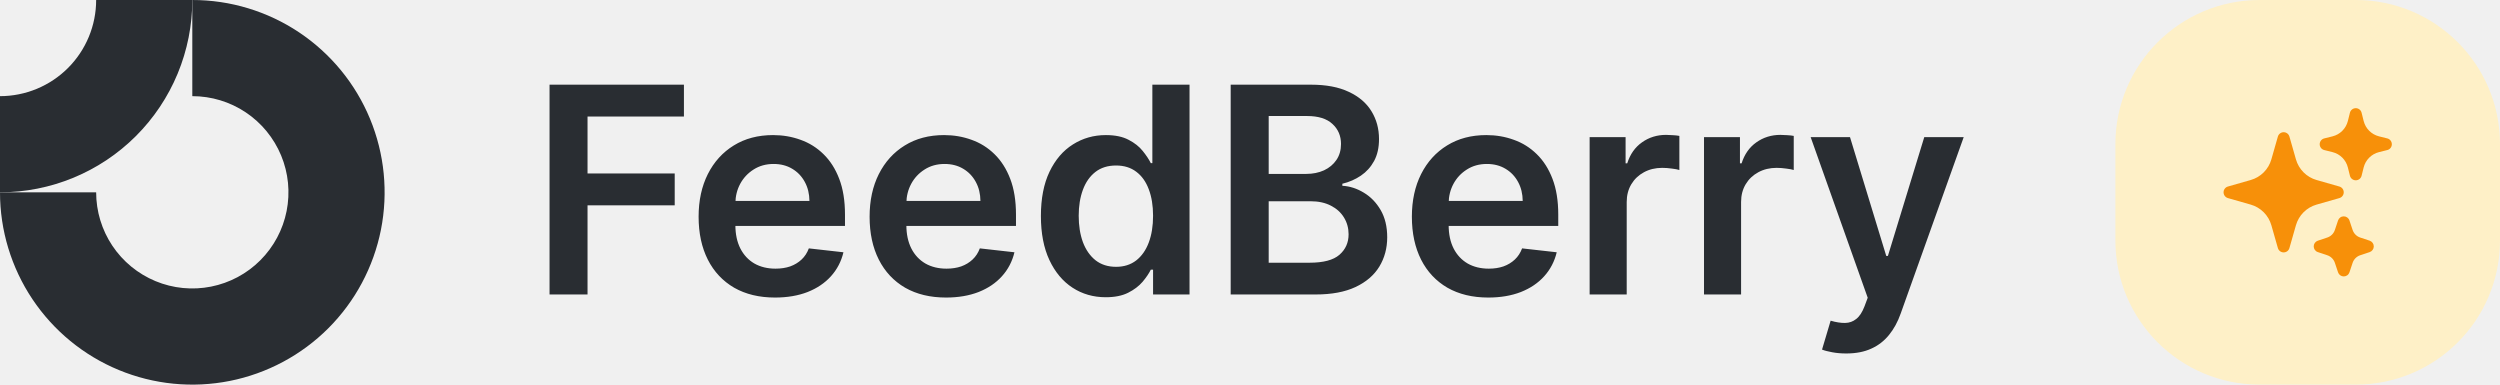
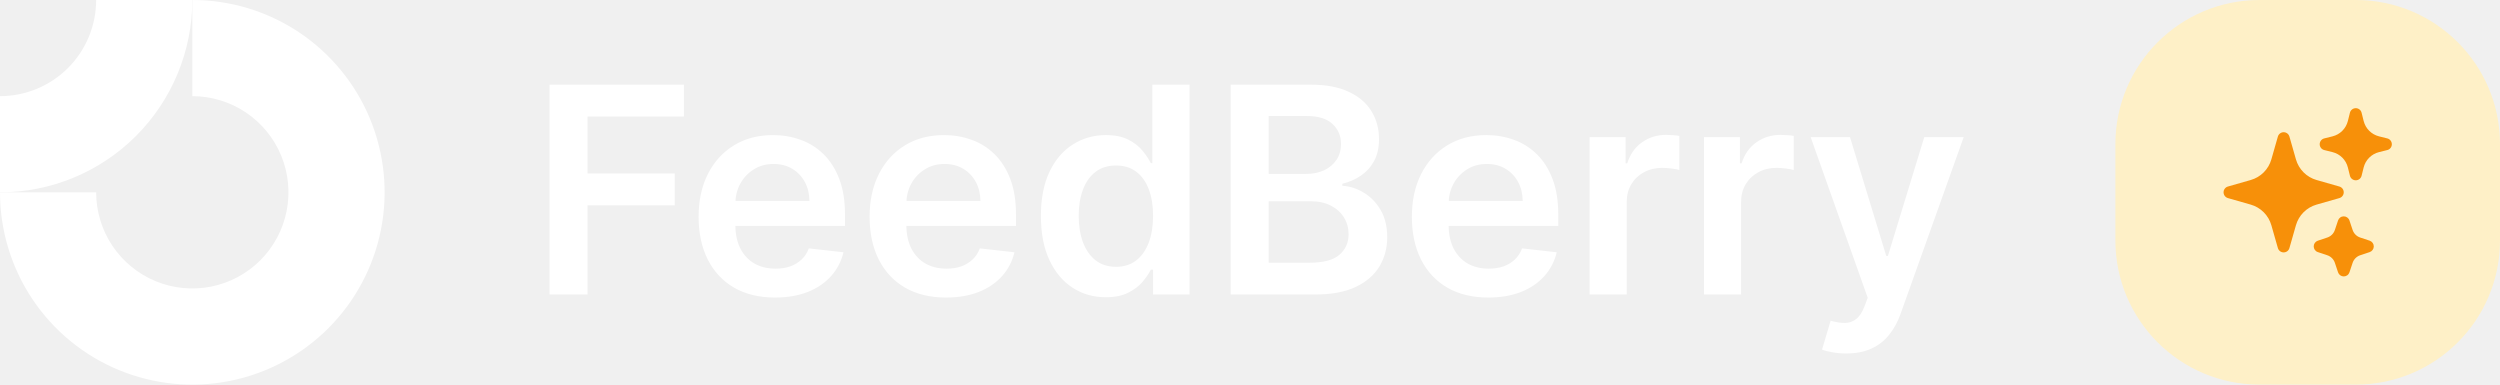
<svg xmlns="http://www.w3.org/2000/svg" width="208" height="32" viewBox="0 0 208 32" fill="none">
  <g clip-path="url(#clip0_11_832)">
-     <path fill-rule="evenodd" clip-rule="evenodd" d="M20.445 9.348C19.129 8.469 17.582 8 16 8V0C19.165 0 22.258 0.938 24.889 2.696C27.52 4.455 29.571 6.953 30.782 9.877C31.993 12.801 32.31 16.018 31.693 19.121C31.075 22.225 29.551 25.076 27.314 27.314C25.076 29.551 22.225 31.075 19.121 31.693C16.018 32.31 12.801 31.993 9.877 30.782C6.953 29.571 4.455 27.52 2.696 24.889C0.938 22.258 0 19.165 0 16H8C8 17.582 8.469 19.129 9.348 20.445C10.227 21.76 11.477 22.785 12.939 23.391C14.4 23.997 16.009 24.155 17.561 23.846C19.113 23.538 20.538 22.776 21.657 21.657C22.776 20.538 23.538 19.113 23.846 17.561C24.155 16.009 23.997 14.4 23.391 12.939C22.785 11.477 21.76 10.227 20.445 9.348Z" fill="#292D32" />
-     <path fill-rule="evenodd" clip-rule="evenodd" d="M8 3.465e-06C8 1.051 7.793 2.091 7.391 3.061C6.989 4.032 6.4 4.914 5.657 5.657C4.914 6.4 4.032 6.989 3.061 7.391C2.091 7.793 1.051 8 3.49688e-07 8L0 16C2.101 16 4.182 15.586 6.123 14.782C8.064 13.978 9.828 12.799 11.314 11.314C12.799 9.828 13.978 8.064 14.782 6.123C15.586 4.182 16 2.101 16 0L8 3.465e-06Z" fill="#292D32" />
+     <path fill-rule="evenodd" clip-rule="evenodd" d="M20.445 9.348C19.129 8.469 17.582 8 16 8V0C19.165 0 22.258 0.938 24.889 2.696C27.52 4.455 29.571 6.953 30.782 9.877C31.993 12.801 32.31 16.018 31.693 19.121C31.075 22.225 29.551 25.076 27.314 27.314C25.076 29.551 22.225 31.075 19.121 31.693C16.018 32.31 12.801 31.993 9.877 30.782C6.953 29.571 4.455 27.52 2.696 24.889C0.938 22.258 0 19.165 0 16H8C8 17.582 8.469 19.129 9.348 20.445C10.227 21.76 11.477 22.785 12.939 23.391C14.4 23.997 16.009 24.155 17.561 23.846C19.113 23.538 20.538 22.776 21.657 21.657C22.776 20.538 23.538 19.113 23.846 17.561C24.155 16.009 23.997 14.4 23.391 12.939C22.785 11.477 21.76 10.227 20.445 9.348Z" fill="white" />
+     <path fill-rule="evenodd" clip-rule="evenodd" d="M8 3.465e-06C8 1.051 7.793 2.091 7.391 3.061C6.989 4.032 6.4 4.914 5.657 5.657C4.914 6.4 4.032 6.989 3.061 7.391C2.091 7.793 1.051 8 3.49688e-07 8L0 16C2.101 16 4.182 15.586 6.123 14.782C8.064 13.978 9.828 12.799 11.314 11.314C12.799 9.828 13.978 8.064 14.782 6.123C15.586 4.182 16 2.101 16 0L8 3.465e-06Z" fill="white" />
  </g>
-   <path d="M45.722 24.5V7.045H56.903V9.696H48.883V14.435H56.136V17.085H48.883V24.5H45.722ZM64.482 24.756C63.17 24.756 62.036 24.483 61.082 23.938C60.133 23.386 59.403 22.608 58.891 21.602C58.38 20.591 58.124 19.401 58.124 18.031C58.124 16.685 58.38 15.503 58.891 14.486C59.408 13.463 60.13 12.668 61.056 12.099C61.982 11.526 63.07 11.239 64.32 11.239C65.127 11.239 65.888 11.369 66.604 11.631C67.326 11.886 67.962 12.284 68.513 12.824C69.07 13.364 69.508 14.051 69.826 14.886C70.144 15.716 70.303 16.704 70.303 17.852V18.798H59.573V16.719H67.346C67.34 16.128 67.212 15.602 66.962 15.142C66.712 14.676 66.363 14.31 65.914 14.043C65.471 13.776 64.954 13.642 64.363 13.642C63.732 13.642 63.178 13.796 62.701 14.102C62.224 14.403 61.852 14.801 61.584 15.296C61.323 15.784 61.19 16.321 61.184 16.906V18.722C61.184 19.483 61.323 20.136 61.602 20.682C61.88 21.222 62.269 21.636 62.769 21.926C63.269 22.21 63.854 22.352 64.525 22.352C64.974 22.352 65.38 22.29 65.744 22.165C66.107 22.034 66.423 21.844 66.69 21.594C66.957 21.344 67.158 21.034 67.295 20.665L70.175 20.989C69.994 21.75 69.647 22.415 69.136 22.983C68.63 23.546 67.982 23.983 67.192 24.296C66.403 24.602 65.499 24.756 64.482 24.756ZM78.709 24.756C77.396 24.756 76.263 24.483 75.308 23.938C74.359 23.386 73.629 22.608 73.118 21.602C72.606 20.591 72.351 19.401 72.351 18.031C72.351 16.685 72.606 15.503 73.118 14.486C73.635 13.463 74.356 12.668 75.283 12.099C76.209 11.526 77.297 11.239 78.547 11.239C79.354 11.239 80.115 11.369 80.831 11.631C81.553 11.886 82.189 12.284 82.74 12.824C83.297 13.364 83.734 14.051 84.053 14.886C84.371 15.716 84.53 16.704 84.53 17.852V18.798H73.8V16.719H81.572C81.567 16.128 81.439 15.602 81.189 15.142C80.939 14.676 80.59 14.31 80.141 14.043C79.697 13.776 79.18 13.642 78.59 13.642C77.959 13.642 77.405 13.796 76.928 14.102C76.45 14.403 76.078 14.801 75.811 15.296C75.55 15.784 75.416 16.321 75.41 16.906V18.722C75.41 19.483 75.55 20.136 75.828 20.682C76.106 21.222 76.496 21.636 76.996 21.926C77.496 22.21 78.081 22.352 78.751 22.352C79.2 22.352 79.606 22.29 79.97 22.165C80.334 22.034 80.649 21.844 80.916 21.594C81.183 21.344 81.385 21.034 81.521 20.665L84.402 20.989C84.22 21.75 83.874 22.415 83.362 22.983C82.856 23.546 82.209 23.983 81.419 24.296C80.629 24.602 79.726 24.756 78.709 24.756ZM91.998 24.73C90.969 24.73 90.049 24.466 89.237 23.938C88.424 23.409 87.782 22.642 87.31 21.636C86.839 20.631 86.603 19.409 86.603 17.972C86.603 16.517 86.842 15.29 87.319 14.29C87.802 13.284 88.452 12.526 89.271 12.014C90.089 11.497 91.001 11.239 92.006 11.239C92.773 11.239 93.404 11.369 93.898 11.631C94.393 11.886 94.785 12.196 95.075 12.56C95.364 12.918 95.589 13.256 95.748 13.574H95.876V7.045H98.969V24.5H95.935V22.438H95.748C95.589 22.756 95.359 23.094 95.058 23.452C94.756 23.804 94.359 24.105 93.864 24.355C93.37 24.605 92.748 24.73 91.998 24.73ZM92.859 22.199C93.512 22.199 94.069 22.023 94.529 21.671C94.989 21.312 95.339 20.815 95.577 20.179C95.816 19.543 95.935 18.801 95.935 17.954C95.935 17.108 95.816 16.372 95.577 15.747C95.344 15.122 94.998 14.636 94.538 14.29C94.083 13.943 93.523 13.77 92.859 13.77C92.171 13.77 91.597 13.949 91.137 14.307C90.677 14.665 90.33 15.159 90.097 15.79C89.864 16.421 89.748 17.142 89.748 17.954C89.748 18.773 89.864 19.503 90.097 20.145C90.336 20.781 90.685 21.284 91.146 21.653C91.612 22.017 92.183 22.199 92.859 22.199ZM102.393 24.5V7.045H109.075C110.337 7.045 111.385 7.244 112.22 7.642C113.061 8.034 113.689 8.571 114.104 9.253C114.524 9.935 114.734 10.707 114.734 11.571C114.734 12.281 114.598 12.889 114.325 13.395C114.053 13.895 113.686 14.301 113.226 14.614C112.766 14.926 112.251 15.151 111.683 15.287V15.457C112.303 15.492 112.896 15.682 113.464 16.028C114.038 16.369 114.507 16.852 114.871 17.477C115.234 18.102 115.416 18.858 115.416 19.744C115.416 20.648 115.197 21.46 114.76 22.182C114.322 22.898 113.663 23.463 112.783 23.878C111.902 24.293 110.794 24.5 109.459 24.5H102.393ZM105.555 21.858H108.956C110.104 21.858 110.93 21.639 111.436 21.202C111.947 20.759 112.203 20.19 112.203 19.497C112.203 18.98 112.075 18.514 111.82 18.099C111.564 17.679 111.2 17.349 110.729 17.111C110.257 16.866 109.695 16.744 109.041 16.744H105.555V21.858ZM105.555 14.469H108.683C109.229 14.469 109.72 14.369 110.158 14.171C110.595 13.966 110.939 13.679 111.189 13.31C111.445 12.935 111.572 12.492 111.572 11.98C111.572 11.304 111.334 10.747 110.857 10.31C110.385 9.872 109.683 9.653 108.751 9.653H105.555V14.469ZM123.826 24.756C122.513 24.756 121.38 24.483 120.425 23.938C119.477 23.386 118.746 22.608 118.235 21.602C117.724 20.591 117.468 19.401 117.468 18.031C117.468 16.685 117.724 15.503 118.235 14.486C118.752 13.463 119.474 12.668 120.4 12.099C121.326 11.526 122.414 11.239 123.664 11.239C124.471 11.239 125.232 11.369 125.948 11.631C126.67 11.886 127.306 12.284 127.857 12.824C128.414 13.364 128.852 14.051 129.17 14.886C129.488 15.716 129.647 16.704 129.647 17.852V18.798H118.917V16.719H126.69C126.684 16.128 126.556 15.602 126.306 15.142C126.056 14.676 125.707 14.31 125.258 14.043C124.815 13.776 124.298 13.642 123.707 13.642C123.076 13.642 122.522 13.796 122.045 14.102C121.567 14.403 121.195 14.801 120.928 15.296C120.667 15.784 120.533 16.321 120.528 16.906V18.722C120.528 19.483 120.667 20.136 120.945 20.682C121.224 21.222 121.613 21.636 122.113 21.926C122.613 22.21 123.198 22.352 123.869 22.352C124.317 22.352 124.724 22.29 125.087 22.165C125.451 22.034 125.766 21.844 126.033 21.594C126.3 21.344 126.502 21.034 126.638 20.665L129.519 20.989C129.337 21.75 128.991 22.415 128.479 22.983C127.974 23.546 127.326 23.983 126.536 24.296C125.746 24.602 124.843 24.756 123.826 24.756ZM132.257 24.5V11.409H135.249V13.591H135.385C135.624 12.835 136.033 12.253 136.612 11.844C137.197 11.429 137.865 11.222 138.615 11.222C138.786 11.222 138.976 11.23 139.186 11.247C139.402 11.258 139.581 11.278 139.723 11.307V14.145C139.592 14.099 139.385 14.06 139.101 14.026C138.822 13.986 138.553 13.966 138.291 13.966C137.729 13.966 137.223 14.088 136.774 14.332C136.331 14.571 135.982 14.903 135.726 15.329C135.47 15.756 135.342 16.247 135.342 16.804V24.5H132.257ZM141.773 24.5V11.409H144.764V13.591H144.901C145.139 12.835 145.548 12.253 146.128 11.844C146.713 11.429 147.381 11.222 148.131 11.222C148.301 11.222 148.491 11.23 148.702 11.247C148.918 11.258 149.097 11.278 149.239 11.307V14.145C149.108 14.099 148.901 14.06 148.616 14.026C148.338 13.986 148.068 13.966 147.807 13.966C147.244 13.966 146.739 14.088 146.29 14.332C145.847 14.571 145.497 14.903 145.241 15.329C144.986 15.756 144.858 16.247 144.858 16.804V24.5H141.773ZM153.604 29.409C153.184 29.409 152.795 29.375 152.437 29.307C152.085 29.244 151.803 29.171 151.593 29.085L152.309 26.682C152.758 26.812 153.158 26.875 153.511 26.869C153.863 26.864 154.173 26.753 154.44 26.537C154.712 26.327 154.942 25.974 155.13 25.48L155.394 24.773L150.647 11.409H153.92L156.937 21.296H157.073L160.099 11.409H163.38L158.138 26.085C157.894 26.778 157.57 27.372 157.167 27.866C156.763 28.366 156.269 28.747 155.684 29.009C155.104 29.276 154.411 29.409 153.604 29.409Z" fill="#292D32" />
+   <path d="M45.722 24.5V7.045H56.903V9.696H48.883V14.435H56.136V17.085H48.883V24.5H45.722ZM64.482 24.756C63.17 24.756 62.036 24.483 61.082 23.938C60.133 23.386 59.403 22.608 58.891 21.602C58.38 20.591 58.124 19.401 58.124 18.031C58.124 16.685 58.38 15.503 58.891 14.486C59.408 13.463 60.13 12.668 61.056 12.099C61.982 11.526 63.07 11.239 64.32 11.239C65.127 11.239 65.888 11.369 66.604 11.631C67.326 11.886 67.962 12.284 68.513 12.824C69.07 13.364 69.508 14.051 69.826 14.886C70.144 15.716 70.303 16.704 70.303 17.852V18.798H59.573V16.719H67.346C67.34 16.128 67.212 15.602 66.962 15.142C66.712 14.676 66.363 14.31 65.914 14.043C65.471 13.776 64.954 13.642 64.363 13.642C63.732 13.642 63.178 13.796 62.701 14.102C62.224 14.403 61.852 14.801 61.584 15.296C61.323 15.784 61.19 16.321 61.184 16.906V18.722C61.184 19.483 61.323 20.136 61.602 20.682C61.88 21.222 62.269 21.636 62.769 21.926C63.269 22.21 63.854 22.352 64.525 22.352C64.974 22.352 65.38 22.29 65.744 22.165C66.107 22.034 66.423 21.844 66.69 21.594C66.957 21.344 67.158 21.034 67.295 20.665L70.175 20.989C69.994 21.75 69.647 22.415 69.136 22.983C68.63 23.546 67.982 23.983 67.192 24.296C66.403 24.602 65.499 24.756 64.482 24.756ZM78.709 24.756C77.396 24.756 76.263 24.483 75.308 23.938C74.359 23.386 73.629 22.608 73.118 21.602C72.606 20.591 72.351 19.401 72.351 18.031C72.351 16.685 72.606 15.503 73.118 14.486C73.635 13.463 74.356 12.668 75.283 12.099C76.209 11.526 77.297 11.239 78.547 11.239C79.354 11.239 80.115 11.369 80.831 11.631C81.553 11.886 82.189 12.284 82.74 12.824C83.297 13.364 83.734 14.051 84.053 14.886C84.371 15.716 84.53 16.704 84.53 17.852V18.798H73.8V16.719H81.572C81.567 16.128 81.439 15.602 81.189 15.142C80.939 14.676 80.59 14.31 80.141 14.043C79.697 13.776 79.18 13.642 78.59 13.642C77.959 13.642 77.405 13.796 76.928 14.102C76.45 14.403 76.078 14.801 75.811 15.296C75.55 15.784 75.416 16.321 75.41 16.906V18.722C75.41 19.483 75.55 20.136 75.828 20.682C76.106 21.222 76.496 21.636 76.996 21.926C77.496 22.21 78.081 22.352 78.751 22.352C79.2 22.352 79.606 22.29 79.97 22.165C80.334 22.034 80.649 21.844 80.916 21.594C81.183 21.344 81.385 21.034 81.521 20.665L84.402 20.989C84.22 21.75 83.874 22.415 83.362 22.983C82.856 23.546 82.209 23.983 81.419 24.296C80.629 24.602 79.726 24.756 78.709 24.756ZM91.998 24.73C90.969 24.73 90.049 24.466 89.237 23.938C88.424 23.409 87.782 22.642 87.31 21.636C86.839 20.631 86.603 19.409 86.603 17.972C86.603 16.517 86.842 15.29 87.319 14.29C87.802 13.284 88.452 12.526 89.271 12.014C90.089 11.497 91.001 11.239 92.006 11.239C92.773 11.239 93.404 11.369 93.898 11.631C94.393 11.886 94.785 12.196 95.075 12.56C95.364 12.918 95.589 13.256 95.748 13.574H95.876V7.045H98.969V24.5H95.935V22.438H95.748C95.589 22.756 95.359 23.094 95.058 23.452C94.756 23.804 94.359 24.105 93.864 24.355C93.37 24.605 92.748 24.73 91.998 24.73ZM92.859 22.199C93.512 22.199 94.069 22.023 94.529 21.671C94.989 21.312 95.339 20.815 95.577 20.179C95.816 19.543 95.935 18.801 95.935 17.954C95.935 17.108 95.816 16.372 95.577 15.747C95.344 15.122 94.998 14.636 94.538 14.29C94.083 13.943 93.523 13.77 92.859 13.77C92.171 13.77 91.597 13.949 91.137 14.307C90.677 14.665 90.33 15.159 90.097 15.79C89.864 16.421 89.748 17.142 89.748 17.954C89.748 18.773 89.864 19.503 90.097 20.145C90.336 20.781 90.685 21.284 91.146 21.653C91.612 22.017 92.183 22.199 92.859 22.199ZM102.393 24.5V7.045H109.075C110.337 7.045 111.385 7.244 112.22 7.642C113.061 8.034 113.689 8.571 114.104 9.253C114.524 9.935 114.734 10.707 114.734 11.571C114.734 12.281 114.598 12.889 114.325 13.395C114.053 13.895 113.686 14.301 113.226 14.614C112.766 14.926 112.251 15.151 111.683 15.287V15.457C112.303 15.492 112.896 15.682 113.464 16.028C114.038 16.369 114.507 16.852 114.871 17.477C115.234 18.102 115.416 18.858 115.416 19.744C115.416 20.648 115.197 21.46 114.76 22.182C114.322 22.898 113.663 23.463 112.783 23.878C111.902 24.293 110.794 24.5 109.459 24.5H102.393ZM105.555 21.858H108.956C110.104 21.858 110.93 21.639 111.436 21.202C111.947 20.759 112.203 20.19 112.203 19.497C112.203 18.98 112.075 18.514 111.82 18.099C111.564 17.679 111.2 17.349 110.729 17.111C110.257 16.866 109.695 16.744 109.041 16.744H105.555V21.858ZM105.555 14.469H108.683C109.229 14.469 109.72 14.369 110.158 14.171C110.595 13.966 110.939 13.679 111.189 13.31C111.445 12.935 111.572 12.492 111.572 11.98C111.572 11.304 111.334 10.747 110.857 10.31C110.385 9.872 109.683 9.653 108.751 9.653H105.555V14.469ZM123.826 24.756C122.513 24.756 121.38 24.483 120.425 23.938C119.477 23.386 118.746 22.608 118.235 21.602C117.724 20.591 117.468 19.401 117.468 18.031C117.468 16.685 117.724 15.503 118.235 14.486C118.752 13.463 119.474 12.668 120.4 12.099C121.326 11.526 122.414 11.239 123.664 11.239C124.471 11.239 125.232 11.369 125.948 11.631C126.67 11.886 127.306 12.284 127.857 12.824C128.414 13.364 128.852 14.051 129.17 14.886C129.488 15.716 129.647 16.704 129.647 17.852V18.798H118.917V16.719H126.69C126.684 16.128 126.556 15.602 126.306 15.142C126.056 14.676 125.707 14.31 125.258 14.043C124.815 13.776 124.298 13.642 123.707 13.642C123.076 13.642 122.522 13.796 122.045 14.102C121.567 14.403 121.195 14.801 120.928 15.296C120.667 15.784 120.533 16.321 120.528 16.906V18.722C120.528 19.483 120.667 20.136 120.945 20.682C121.224 21.222 121.613 21.636 122.113 21.926C122.613 22.21 123.198 22.352 123.869 22.352C124.317 22.352 124.724 22.29 125.087 22.165C125.451 22.034 125.766 21.844 126.033 21.594C126.3 21.344 126.502 21.034 126.638 20.665L129.519 20.989C129.337 21.75 128.991 22.415 128.479 22.983C127.974 23.546 127.326 23.983 126.536 24.296C125.746 24.602 124.843 24.756 123.826 24.756ZM132.257 24.5V11.409H135.249V13.591H135.385C135.624 12.835 136.033 12.253 136.612 11.844C137.197 11.429 137.865 11.222 138.615 11.222C138.786 11.222 138.976 11.23 139.186 11.247C139.402 11.258 139.581 11.278 139.723 11.307V14.145C139.592 14.099 139.385 14.06 139.101 14.026C138.822 13.986 138.553 13.966 138.291 13.966C137.729 13.966 137.223 14.088 136.774 14.332C136.331 14.571 135.982 14.903 135.726 15.329C135.47 15.756 135.342 16.247 135.342 16.804V24.5H132.257ZM141.773 24.5V11.409H144.764V13.591H144.901C145.139 12.835 145.548 12.253 146.128 11.844C146.713 11.429 147.381 11.222 148.131 11.222C148.301 11.222 148.491 11.23 148.702 11.247C148.918 11.258 149.097 11.278 149.239 11.307V14.145C149.108 14.099 148.901 14.06 148.616 14.026C148.338 13.986 148.068 13.966 147.807 13.966C147.244 13.966 146.739 14.088 146.29 14.332C145.847 14.571 145.497 14.903 145.241 15.329C144.986 15.756 144.858 16.247 144.858 16.804V24.5H141.773ZM153.604 29.409C153.184 29.409 152.795 29.375 152.437 29.307C152.085 29.244 151.803 29.171 151.593 29.085L152.309 26.682C152.758 26.812 153.158 26.875 153.511 26.869C153.863 26.864 154.173 26.753 154.44 26.537C154.712 26.327 154.942 25.974 155.13 25.48L155.394 24.773L150.647 11.409H153.92L156.937 21.296H157.073L160.099 11.409H163.38L158.138 26.085C157.894 26.778 157.57 27.372 157.167 27.866C156.763 28.366 156.269 28.747 155.684 29.009C155.104 29.276 154.411 29.409 153.604 29.409Z" fill="white" />
  <rect x="176" width="32" height="32" rx="12" fill="#FEF0C7" />
  <path fill-rule="evenodd" clip-rule="evenodd" d="M190 11C190.108 11 190.214 11.035 190.301 11.101C190.387 11.166 190.45 11.258 190.48 11.363L191.022 13.26C191.139 13.669 191.358 14.041 191.658 14.341C191.959 14.642 192.331 14.861 192.74 14.977L194.637 15.519C194.741 15.549 194.833 15.612 194.899 15.699C194.964 15.786 194.999 15.891 194.999 16C194.999 16.109 194.964 16.214 194.899 16.301C194.833 16.388 194.741 16.451 194.637 16.481L192.74 17.023C192.331 17.139 191.959 17.358 191.658 17.659C191.358 17.959 191.139 18.331 191.022 18.74L190.48 20.637C190.45 20.742 190.387 20.834 190.301 20.899C190.214 20.964 190.108 21 190 21C189.891 21 189.785 20.964 189.699 20.899C189.612 20.834 189.549 20.742 189.519 20.637L188.977 18.74C188.86 18.331 188.641 17.959 188.341 17.659C188.04 17.358 187.668 17.139 187.26 17.023L185.362 16.481C185.258 16.451 185.166 16.388 185.101 16.301C185.035 16.214 185 16.109 185 16C185 15.891 185.035 15.786 185.101 15.699C185.166 15.612 185.258 15.549 185.362 15.519L187.26 14.977C187.668 14.861 188.04 14.642 188.341 14.341C188.641 14.041 188.86 13.669 188.977 13.26L189.519 11.363C189.549 11.258 189.612 11.166 189.699 11.101C189.785 11.035 189.891 11 190 11ZM196 9C196.111 9 196.22 9.037 196.307 9.106C196.395 9.174 196.458 9.27 196.485 9.379L196.657 10.069C196.734 10.377 196.893 10.658 197.118 10.882C197.342 11.106 197.623 11.265 197.93 11.343L198.621 11.515C198.729 11.541 198.826 11.604 198.895 11.692C198.963 11.78 199.001 11.888 199.001 12C199.001 12.112 198.963 12.22 198.895 12.308C198.826 12.396 198.729 12.459 198.621 12.485L197.93 12.657C197.623 12.735 197.342 12.894 197.118 13.118C196.893 13.342 196.734 13.623 196.657 13.931L196.485 14.621C196.458 14.73 196.396 14.826 196.308 14.895C196.22 14.964 196.111 15.001 196 15.001C195.888 15.001 195.779 14.964 195.692 14.895C195.604 14.826 195.541 14.73 195.514 14.621L195.342 13.931C195.265 13.623 195.106 13.342 194.882 13.118C194.658 12.893 194.377 12.734 194.069 12.657L193.378 12.485C193.27 12.459 193.174 12.396 193.105 12.308C193.036 12.22 192.999 12.112 192.999 12C192.999 11.888 193.036 11.78 193.105 11.692C193.174 11.604 193.27 11.541 193.378 11.515L194.069 11.343C194.377 11.266 194.658 11.107 194.882 10.882C195.106 10.658 195.265 10.377 195.342 10.069L195.514 9.379C195.541 9.27 195.604 9.174 195.692 9.106C195.78 9.037 195.888 9 196 9ZM195 18C195.105 18 195.207 18.033 195.292 18.094C195.377 18.156 195.441 18.242 195.474 18.342L195.737 19.131C195.837 19.429 196.07 19.663 196.369 19.763L197.158 20.026C197.257 20.059 197.343 20.123 197.404 20.208C197.466 20.293 197.499 20.395 197.499 20.5C197.499 20.605 197.466 20.707 197.404 20.792C197.343 20.877 197.257 20.941 197.158 20.974L196.369 21.237C196.222 21.286 196.088 21.369 195.978 21.479C195.869 21.588 195.786 21.722 195.737 21.869L195.474 22.658C195.44 22.757 195.377 22.844 195.292 22.905C195.207 22.966 195.104 22.999 195 22.999C194.895 22.999 194.793 22.966 194.708 22.905C194.623 22.844 194.559 22.757 194.526 22.658L194.262 21.869C194.213 21.722 194.131 21.588 194.021 21.479C193.911 21.369 193.777 21.286 193.63 21.237L192.842 20.974C192.742 20.941 192.656 20.877 192.595 20.792C192.534 20.707 192.501 20.605 192.501 20.5C192.501 20.395 192.534 20.293 192.595 20.208C192.656 20.123 192.742 20.059 192.842 20.026L193.63 19.763C193.777 19.714 193.911 19.631 194.021 19.521C194.131 19.412 194.213 19.278 194.262 19.131L194.526 18.342C194.559 18.242 194.622 18.156 194.707 18.095C194.793 18.033 194.895 18 195 18Z" fill="#F79009" />
  <defs>
    <clipPath id="clip0_11_832">
      <rect width="32" height="32" fill="white" />
    </clipPath>
  </defs>
</svg>
